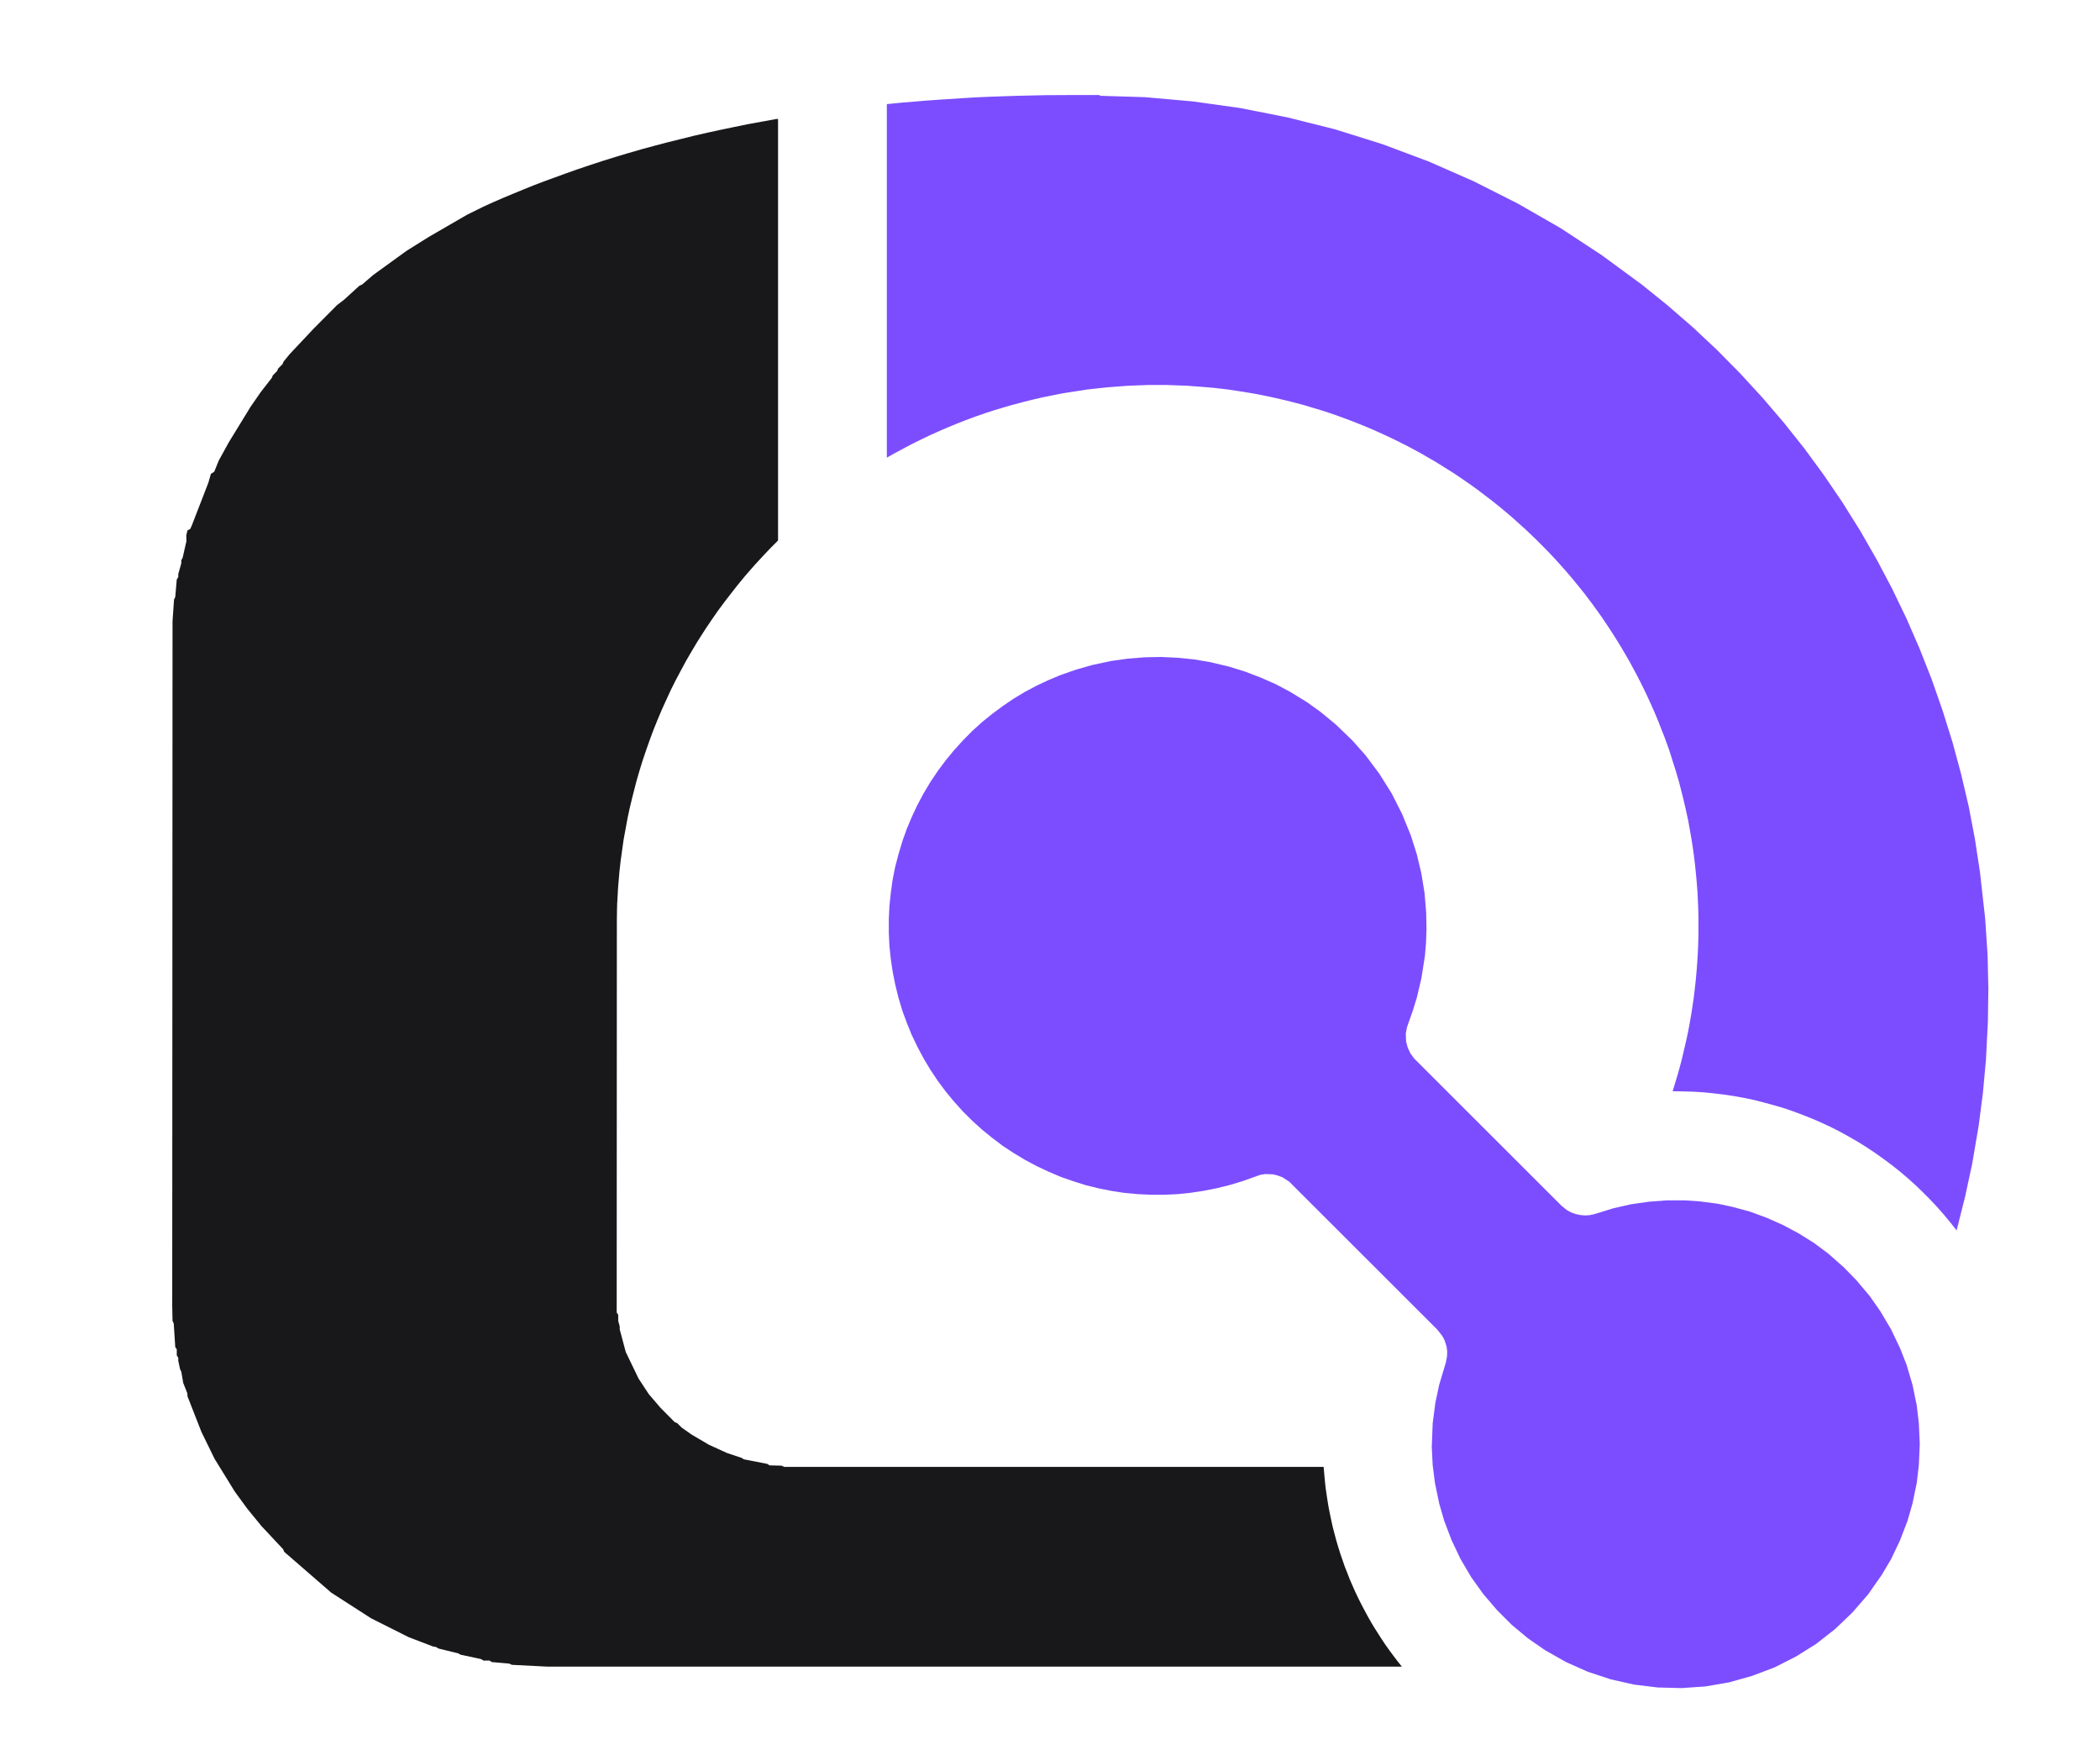
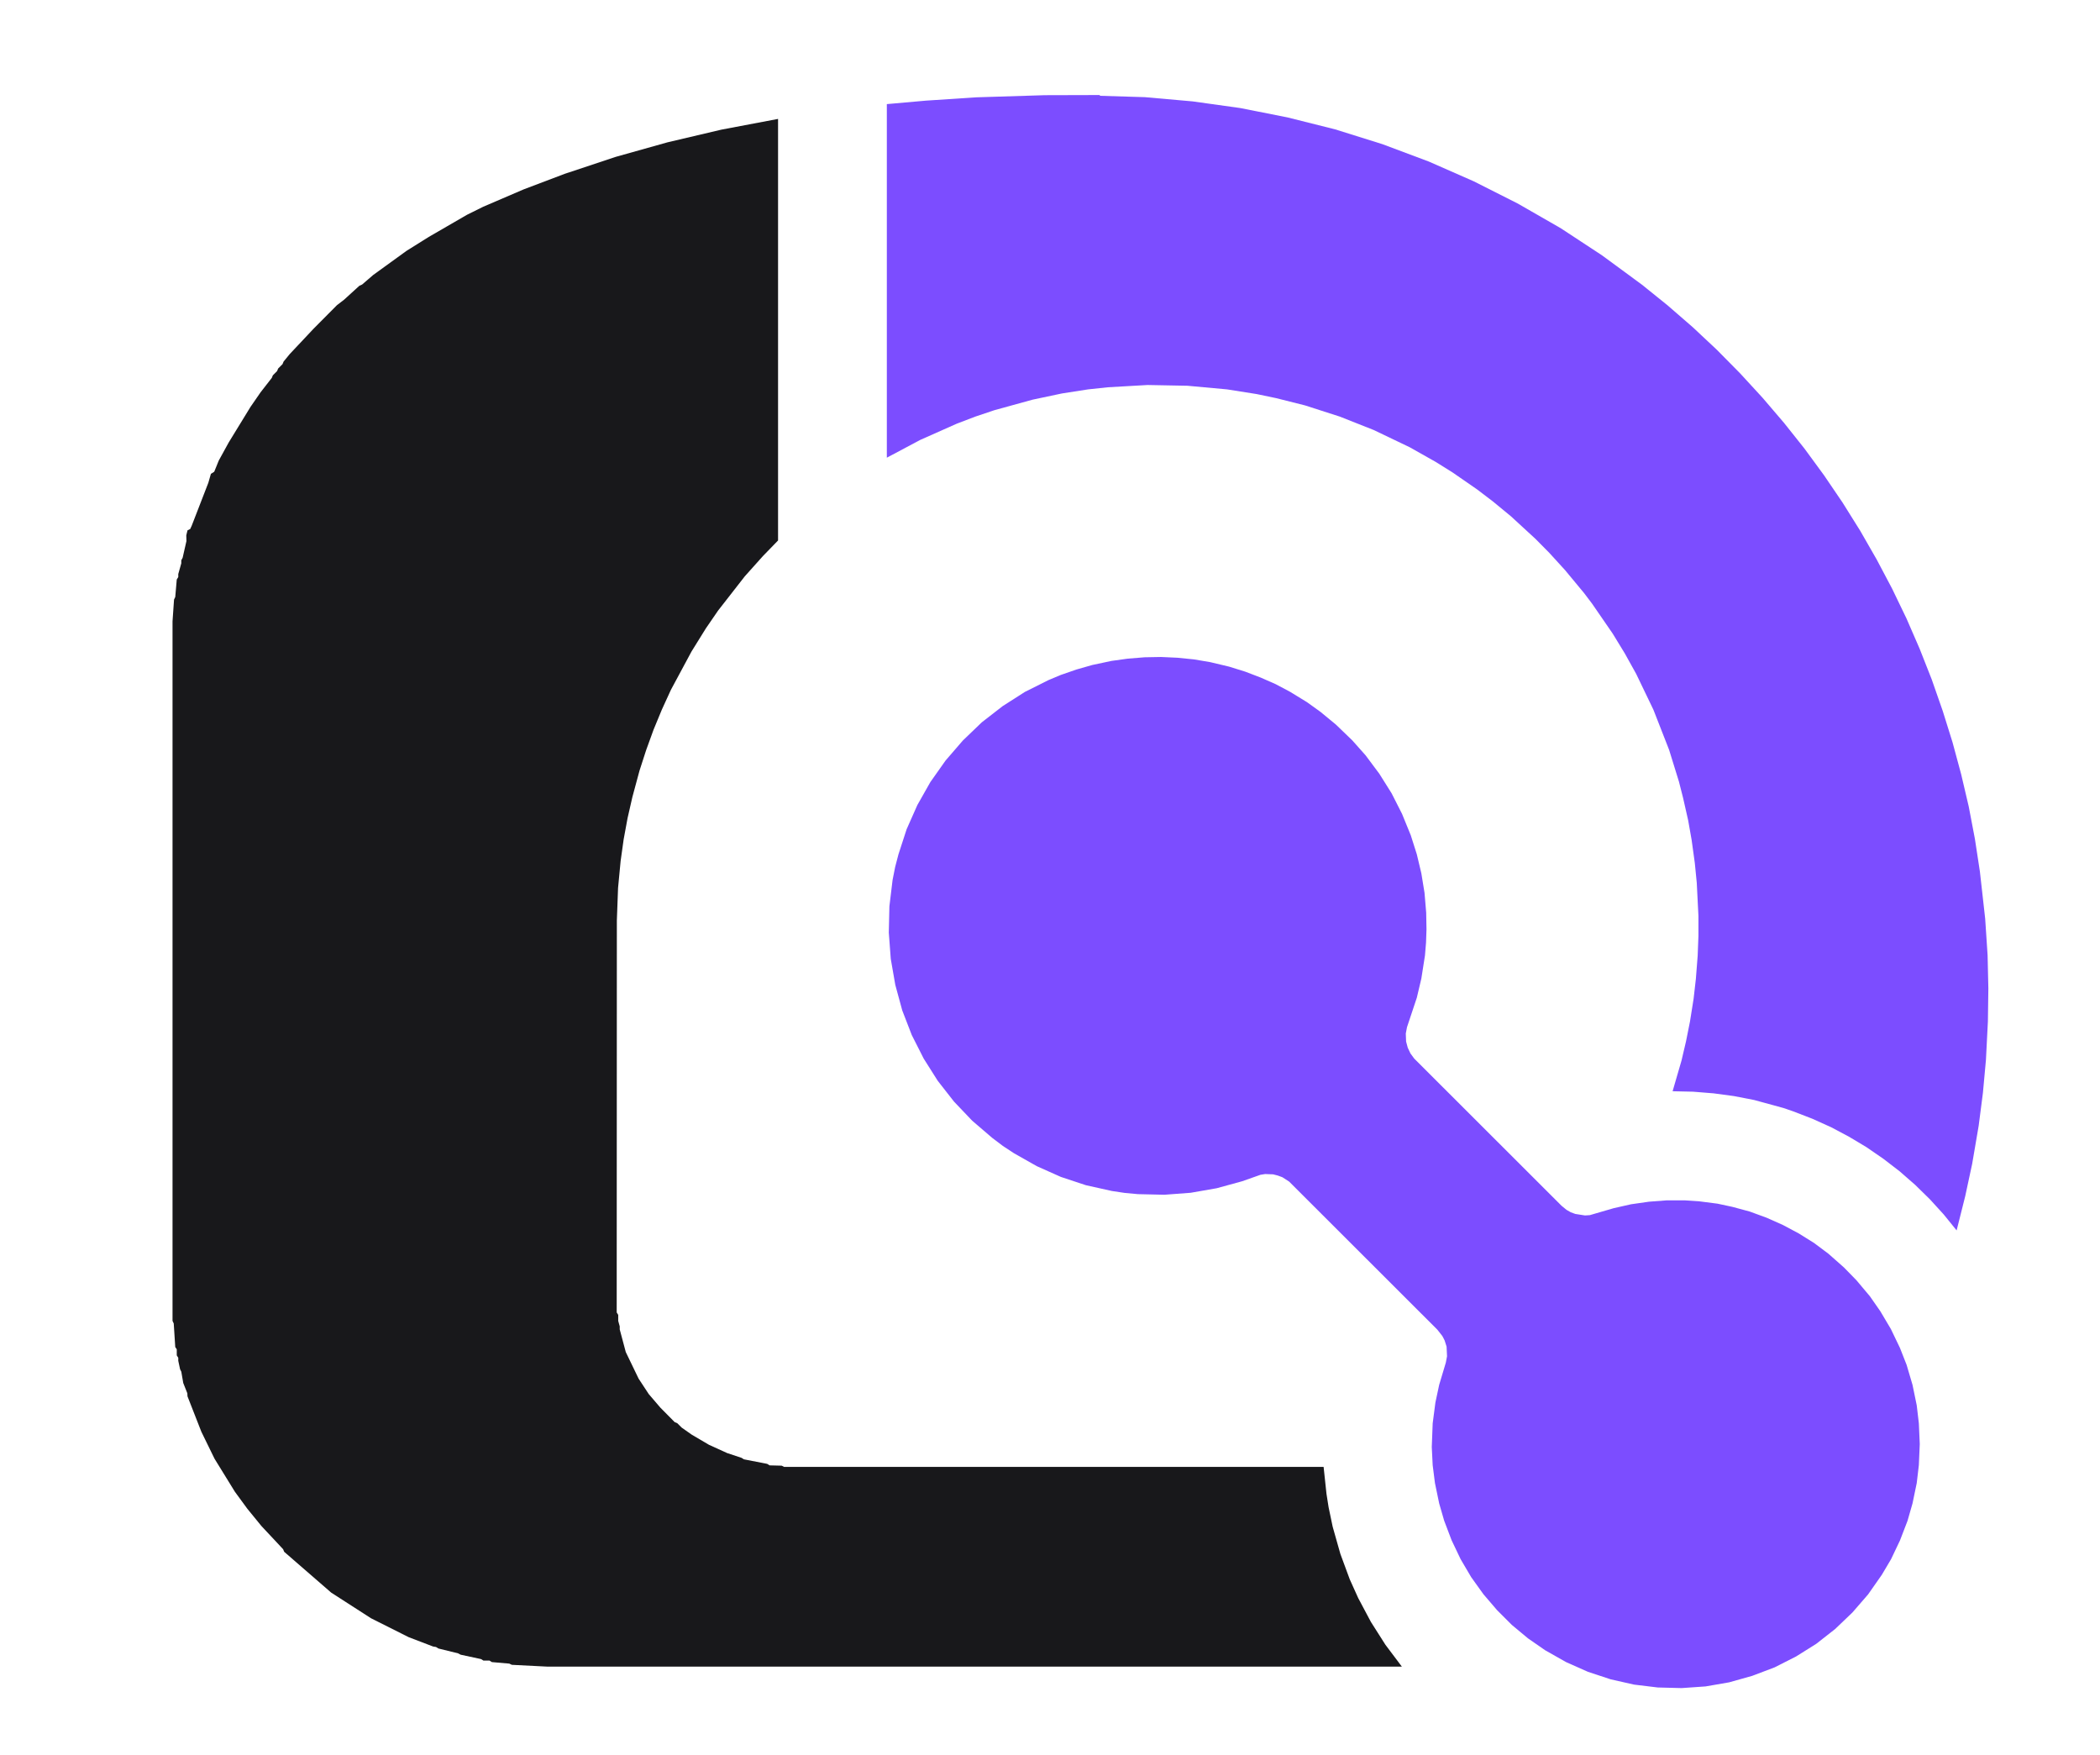
<svg xmlns="http://www.w3.org/2000/svg" width="1390" height="1161" viewBox="-8 -8 1390 1161" overflow="visible">
-   <path fill="#18181B" fill-rule="evenodd" d="M 505.6 70.8 L 496.3 72.5 L 487 74.2 L 477.7 76.1 L 469.5 77.8 L 460.3 79.8 L 451.1 81.9 L 441.9 84.2 L 433.8 86.2 L 424.7 88.6 L 416.6 90.8 L 407.6 93.4 L 399.6 95.8 L 390.6 98.6 L 382.7 101.2 L 373.8 104.2 L 365.9 107 L 359.1 109.5 L 352.2 112 L 345.4 114.6 L 338.7 117.3 L 331.9 120.1 L 325.2 122.9 L 318.5 125.8 L 311.9 128.8 L 301.2 134.1 L 275.8 148.8 L 261.1 158 L 239 174 L 231.7 180.3 L 229.9 181.1 L 219.8 190.3 L 215 194 L 199.6 209.5 L 183.8 226.3 L 179.7 231.3 L 179 233 L 176.1 235.9 L 175.4 237.6 L 172.6 240.4 L 171.9 242.1 L 164.5 251.6 L 157.8 261.3 L 143.4 284.8 L 136.8 296.8 L 133.8 304.2 L 131.6 305.6 L 129.9 311.5 L 118.9 339.9 L 117.9 342.1 L 116.1 343 L 115.3 346.3 L 115.4 350.1 L 112.9 361.1 L 112 362.8 L 112 364.8 L 110 371.9 L 110 373.9 L 109 375.5 L 108 387.1 L 107.2 388.8 L 106.2 403.2 L 106 856.2 L 106.2 866.2 L 107 867.9 L 108 883.5 L 109 885 L 109 889 L 110 890.6 L 110 892.6 L 111.2 898.2 L 112 899.8 L 113.3 907.3 L 116 914.1 L 116.1 916.1 L 125.3 939.6 L 134 957.4 L 147.5 979.3 L 155.7 990.5 L 165 1001.9 L 179.4 1017.3 L 180.1 1019 L 211.2 1046 L 237.6 1063 L 262.5 1075.5 L 278.7 1081.7 L 280.6 1082 L 282.2 1083 L 295.2 1086.2 L 296.9 1087.1 L 310.4 1090 L 312 1091 L 316 1091 L 317.6 1092 L 329.1 1093 L 330.8 1093.8 L 354.4 1095 L 919.9 1095 L 917.1 1091.5 L 914.3 1087.8 L 911.7 1084.3 L 909 1080.5 L 906.4 1076.6 L 904.1 1073 L 901.8 1069.4 L 899.4 1065.4 L 897.1 1061.3 L 895.1 1057.6 L 893.1 1053.8 L 891 1049.6 L 889 1045.4 L 887.1 1041.1 L 885.4 1037.2 L 883.7 1032.8 L 882 1028.5 L 880.6 1024.4 L 879.2 1020.4 L 877.8 1015.9 L 876.5 1011.5 L 875.3 1007 L 874.1 1002.4 L 873.2 998.3 L 872.3 994 L 871.4 989.5 L 870.7 985.2 L 870 980.6 L 869.4 976.4 L 868.9 971.7 L 868.5 967.1 L 868.1 962.8 L 511 962.8 L 509.4 962 L 501.4 961.8 L 499.8 960.8 L 484.4 957.8 L 482.8 956.8 L 473.4 953.7 L 461.3 948.2 L 449.9 941.5 L 443.2 936.8 L 440.3 933.9 L 438.6 933.2 L 429.1 923.6 L 421.4 914.6 L 414.7 904.4 L 406.2 886.8 L 402.2 871.8 L 402.2 869.8 L 401.2 866.2 L 401.2 862.2 L 400.2 860.6 L 400.3 601.2 L 400.4 594 L 400.5 590.4 L 400.9 583.2 L 401.1 579.6 L 401.7 572.5 L 402 568.9 L 402.8 561.8 L 403.8 554.6 L 404.8 547.5 L 406.1 540.5 L 407.4 533.4 L 408.9 526.4 L 410.6 519.4 L 412.4 512.4 L 413.3 508.9 L 415.3 502 L 417.4 495.2 L 419.7 488.4 L 422.1 481.6 L 424.6 474.9 L 427.3 468.2 L 430.1 461.6 L 433.1 455 L 436.1 448.5 L 439.3 442.1 L 442.7 435.7 L 446.1 429.4 L 449.7 423.2 L 453.4 417 L 455.3 414 L 459.2 407.9 L 463.2 402 L 467.3 396.1 L 471.6 390.3 L 476 384.6 L 480.4 379 L 485 373.4 L 489.7 368 L 492.1 365.3 L 497 360 L 501.9 354.8 L 507 349.7 L 507 70.7 Z" id="M 505.6 70.8 L 496.3 72.5 L 487 74.2 L 477.7 76.1 L 469.5 77.8 L 460.3 79.8 L 451.1 81.9 L 441.9 84.2 L 433.8 86.2 L 424.7 88.6 L 416.6 90.8 L 407.6 93.4 L 399.6 95.8 L 390.6 98.6 L 382.7 101.2 L 373.8 104.2 L 365.9 107 L 359.1 109.5 L 352.2 112 L 345.4 114.6 L 338.7 117.3 L 331.9 120.1 L 325.2 122.9 L 318.5 125.8 L 311.9 128.8 L 301.2 134.1 L 275.8 148.8 L 261.1 158 L 239 174 L 231.7 180.3 L 229.9 181.1 L 219.8 190.3 L 215 194 L 199.6 209.5 L 183.8 226.3 L 179.7 231.3 L 179 233 L 176.1 235.9 L 175.4 237.6 L 172.6 240.4 L 171.9 242.1 L 164.5 251.6 L 157.8 261.3 L 143.4 284.8 L 136.8 296.8 L 133.8 304.2 L 131.6 305.6 L 129.9 311.5 L 118.9 339.9 L 117.9 342.1 L 116.1 343 L 115.3 346.3 L 115.4 350.1 L 112.9 361.1 L 112 362.8 L 112 364.8 L 110 371.9 L 110 373.9 L 109 375.5 L 108 387.1 L 107.2 388.8 L 106.2 403.2 L 106 856.2 L 106.2 866.2 L 107 867.9 L 108 883.5 L 109 885 L 109 889 L 110 890.6 L 110 892.6 L 111.2 898.2 L 112 899.8 L 113.3 907.3 L 116 914.1 L 116.1 916.1 L 125.3 939.6 L 134 957.4 L 147.5 979.3 L 155.7 990.5 L 165 1001.9 L 179.4 1017.3 L 180.1 1019 L 211.2 1046 L 237.6 1063 L 262.5 1075.5 L 278.7 1081.7 L 280.6 1082 L 282.2 1083 L 295.2 1086.2 L 296.9 1087.1 L 310.4 1090 L 312 1091 L 316 1091 L 317.6 1092 L 329.1 1093 L 330.8 1093.8 L 354.4 1095 L 919.9 1095 L 917.1 1091.5 L 914.3 1087.8 L 911.7 1084.3 L 909 1080.5 L 906.4 1076.6 L 904.1 1073 L 901.8 1069.4 L 899.4 1065.4 L 897.1 1061.3 L 895.1 1057.6 L 893.1 1053.8 L 891 1049.6 L 889 1045.4 L 887.1 1041.1 L 885.4 1037.2 L 883.7 1032.8 L 882 1028.5 L 880.6 1024.4 L 879.2 1020.4 L 877.8 1015.9 L 876.5 1011.5 L 875.3 1007 L 874.1 1002.4 L 873.2 998.3 L 872.3 994 L 871.4 989.5 L 870.7 985.2 L 870 980.6 L 869.4 976.4 L 868.9 971.7 L 868.5 967.1 L 868.1 962.8 L 511 962.8 L 509.4 962 L 501.4 961.8 L 499.8 960.8 L 484.4 957.8 L 482.8 956.8 L 473.4 953.7 L 461.3 948.2 L 449.9 941.5 L 443.2 936.8 L 440.3 933.9 L 438.6 933.2 L 429.1 923.6 L 421.4 914.6 L 414.7 904.4 L 406.2 886.8 L 402.2 871.8 L 402.2 869.8 L 401.2 866.2 L 401.2 862.2 L 400.2 860.6 L 400.3 601.2 L 400.4 594 L 400.5 590.4 L 400.9 583.2 L 401.1 579.6 L 401.7 572.5 L 402 568.9 L 402.8 561.8 L 403.8 554.6 L 404.8 547.5 L 406.1 540.5 L 407.4 533.4 L 408.9 526.4 L 410.6 519.4 L 412.4 512.4 L 413.3 508.9 L 415.3 502 L 417.4 495.2 L 419.7 488.4 L 422.1 481.6 L 424.6 474.9 L 427.3 468.2 L 430.1 461.6 L 433.1 455 L 436.1 448.5 L 439.3 442.1 L 442.7 435.7 L 446.1 429.4 L 449.7 423.2 L 453.4 417 L 455.3 414 L 459.2 407.9 L 463.2 402 L 467.3 396.1 L 471.6 390.3 L 476 384.6 L 480.4 379 L 485 373.4 L 489.7 368 L 492.1 365.3 L 497 360 L 501.9 354.8 L 507 349.7 L 507 70.7 Z" />
-   <path fill="#7C4DFF" fill-rule="evenodd" d="M 814.1 773.8 L 826.3 769.5 L 829.4 769 L 834.7 769.2 L 837.8 770 L 840.8 771.1 L 845.3 774 L 943.4 872 L 946.7 876.2 L 948.2 879.1 L 949.5 883.2 L 949.9 886.4 L 949.8 889.6 L 949 893.8 L 944.6 908.5 L 942.1 920.2 L 940.3 934 L 939.7 949.7 L 940.3 961.7 L 941.8 973.5 L 944.6 987 L 947.9 998.4 L 952.8 1011.3 L 958.8 1023.9 L 965.8 1035.8 L 973.9 1047.1 L 982.9 1057.6 L 992.7 1067.4 L 1003.4 1076.3 L 1014.8 1084.2 L 1028.6 1092 L 1043 1098.4 L 1058.1 1103.4 L 1073.6 1106.9 L 1089.3 1108.8 L 1105.1 1109.2 L 1120.9 1108.1 L 1136.5 1105.4 L 1151.8 1101.1 L 1166.6 1095.5 L 1180.8 1088.3 L 1194.2 1079.9 L 1206.7 1070.1 L 1218.1 1059.2 L 1228.5 1047.2 L 1237.6 1034.2 L 1243.7 1023.9 L 1249.6 1011.5 L 1254.6 998.5 L 1257.9 987 L 1260.7 973.5 L 1262.1 961.6 L 1262.7 947.7 L 1262.1 934 L 1260.7 922.1 L 1257.9 908.5 L 1254 895.3 L 1249.6 884.1 L 1243.6 871.6 L 1236.6 859.8 L 1229.7 849.9 L 1220.8 839.3 L 1212.5 830.8 L 1202.2 821.7 L 1192.7 814.6 L 1182.6 808.3 L 1172.1 802.7 L 1161.3 797.9 L 1150.1 793.8 L 1138.6 790.7 L 1128.8 788.6 L 1117.1 787.1 L 1107.1 786.4 L 1095.4 786.4 L 1083.5 787.3 L 1071.6 789 L 1060.1 791.6 L 1047.4 795.5 L 1044.3 796.2 L 1041.1 796.4 L 1037.8 796.1 L 1034.7 795.4 L 1031.7 794.3 L 1028.9 792.7 L 1025.6 790 L 928.1 692.6 L 925.6 689.2 L 923.8 685.4 L 922.7 681.3 L 922.5 676 L 923.3 671.8 L 927.2 660.7 L 929.8 652.3 L 932.8 639.6 L 935.2 624.3 L 935.9 615.8 L 936.2 607 L 936 596 L 934.9 582.9 L 932.8 570 L 929.8 557.4 L 925.8 544.8 L 920 530.6 L 913.1 517 L 905 504.1 L 895.9 491.9 L 887.1 482 L 876.2 471.5 L 866 463.1 L 857.1 456.7 L 846 449.9 L 836.4 444.8 L 826.4 440.4 L 816.2 436.5 L 805.6 433.2 L 793 430.2 L 782.3 428.4 L 771.4 427.3 L 760.5 426.8 L 749.6 427 L 738.5 427.9 L 727.7 429.4 L 715 432.1 L 704.5 435.1 L 694.1 438.7 L 686 442.1 L 678.1 445.8 L 670.4 449.9 L 662.9 454.4 L 655.7 459.3 L 648.7 464.5 L 641.9 470 L 635.4 475.9 L 629.3 482.1 L 623.4 488.6 L 617.9 495.3 L 612.7 502.3 L 607.8 509.6 L 603.3 517.1 L 599.2 524.8 L 595.5 532.7 L 592.1 540.8 L 589.2 549 L 586.7 557.4 L 584.5 565.8 L 582.8 574.4 L 581.6 583.1 L 580.7 591.8 L 580.3 600.5 L 580.3 609.2 L 580.7 617.9 L 581.6 626.6 L 582.9 635.3 L 584.6 643.8 L 586.7 652.3 L 589.2 660.7 L 592.2 668.9 L 595.5 677 L 599.3 684.9 L 603.4 692.6 L 607.9 700.1 L 612.7 707.3 L 617.9 714.3 L 623.5 721.1 L 629.4 727.6 L 635.5 733.7 L 642 739.6 L 648.8 745.1 L 655.8 750.4 L 663.1 755.2 L 670.6 759.7 L 678.3 763.8 L 686.2 767.5 L 694.2 770.9 L 702.5 773.8 L 710.8 776.4 L 719.3 778.5 L 727.9 780.2 L 736.5 781.5 L 745.2 782.3 L 753.9 782.7 L 762.7 782.7 L 771.4 782.3 L 780.1 781.4 L 788.7 780.1 L 797.3 778.4 L 805.8 776.3 Z M 579 294.9 L 583.7 292.2 L 589.5 289.1 L 595.3 286 L 601.2 283.1 L 607.2 280.2 L 613.2 277.5 L 619.2 274.9 L 625.3 272.4 L 631.4 270 L 637.6 267.7 L 643.9 265.5 L 650.1 263.5 L 656.4 261.6 L 662.7 259.8 L 669.1 258.1 L 675.5 256.5 L 681.9 255 L 688.4 253.7 L 694.9 252.4 L 699.2 251.7 L 705.7 250.7 L 712.2 249.7 L 718.8 249 L 725.3 248.3 L 731.9 247.8 L 738.5 247.3 L 751.6 246.8 L 764.8 246.8 L 778 247.3 L 784.6 247.8 L 791.1 248.3 L 795.5 248.7 L 804.2 249.7 L 812.9 251 L 817.3 251.7 L 823.8 252.8 L 830.2 254.1 L 836.7 255.5 L 843.1 257 L 849.5 258.6 L 855.8 260.3 L 860 261.6 L 866.4 263.5 L 872.6 265.5 L 878.8 267.7 L 885 270 L 891.2 272.4 L 895.2 274 L 901.3 276.6 L 907.3 279.3 L 913.3 282.1 L 919.2 285 L 925.1 288 L 932.8 292.2 L 936.6 294.4 L 942.3 297.7 L 947.9 301.2 L 953.5 304.7 L 958.9 308.3 L 964.4 312.1 L 969.7 315.9 L 975 319.9 L 980.2 323.9 L 985.3 328 L 992.1 333.7 L 997 338.1 L 1001.9 342.5 L 1008.3 348.6 L 1012.9 353.2 L 1017.5 357.9 L 1022 362.7 L 1027.9 369.3 L 1032.2 374.3 L 1035 377.7 L 1040.5 384.5 L 1045.8 391.5 L 1048.4 395.1 L 1052.2 400.4 L 1055.9 405.9 L 1059.5 411.4 L 1064.2 418.9 L 1067.5 424.5 L 1070.8 430.2 L 1075 438 L 1078 443.8 L 1080.9 449.7 L 1083.7 455.7 L 1086.4 461.7 L 1089 467.8 L 1091.4 473.9 L 1093.8 480 L 1096.8 488.3 L 1098.8 494.6 L 1100.8 500.9 L 1103.3 509.3 L 1106 519.9 L 1107.5 526.3 L 1109.4 534.9 L 1111.7 547.9 L 1113 556.6 L 1113.8 563.1 L 1114.5 569.7 L 1115.1 576.3 L 1115.6 582.8 L 1116 591.6 L 1116.2 598.2 L 1116.2 604.8 L 1116.2 611.4 L 1116 618 L 1115.7 624.5 L 1115.1 633.3 L 1114.5 639.9 L 1113.8 646.4 L 1113 653 L 1111.7 661.7 L 1110.6 668.1 L 1109.4 674.6 L 1108 681.1 L 1106.5 687.5 L 1105 693.9 L 1102.7 702.4 L 1100.8 708.7 L 1099.1 714.2 L 1105.9 714.3 L 1112.7 714.5 L 1119.5 714.9 L 1126.3 715.6 L 1133 716.4 L 1139.7 717.4 L 1146.4 718.6 L 1153.1 720 L 1159.7 721.7 L 1165.9 723.4 L 1172.5 725.3 L 1178.9 727.5 L 1185.3 729.9 L 1191.6 732.4 L 1197.8 735.1 L 1204 738 L 1210.1 741.1 L 1215.7 744.2 L 1221.6 747.6 L 1227.4 751.2 L 1233.1 755 L 1238.6 758.9 L 1244.1 763 L 1249.4 767.2 L 1254.6 771.6 L 1259.7 776.2 L 1264.6 780.9 L 1269.4 785.7 L 1274.1 790.7 L 1278.6 795.8 L 1282.9 801 L 1287.1 806.3 L 1292.8 783.6 L 1297.4 762.2 L 1301.7 737 L 1304.5 715.3 L 1306.5 693.5 L 1307.8 668 L 1308.1 646.1 L 1307.6 624.2 L 1306 600 L 1302.5 568.8 L 1299.2 547.2 L 1295.1 525.7 L 1290.1 504.4 L 1284.4 483.3 L 1277.9 462.5 L 1270.6 441.6 L 1262.6 421.3 L 1253.9 401.3 L 1244.4 381.6 L 1234.2 362.3 L 1223.3 343.3 L 1211.6 324.6 L 1199.3 306.5 L 1186.4 288.9 L 1172.8 271.8 L 1158.6 255.2 L 1143.8 239.1 L 1128.4 223.5 L 1112.5 208.6 L 1095.8 194.1 L 1078.8 180.4 L 1052.4 161 L 1025 143 L 996.6 126.7 L 967.5 112 L 937.7 98.9 L 907 87.4 L 875.7 77.6 L 844.2 69.7 L 812.9 63.5 L 781.4 59.1 L 749.8 56.3 L 720 55.4 L 720 54.9 L 710.6 54.9 L 701.3 54.9 L 683.5 55 L 665.7 55.4 L 656.3 55.7 L 647.9 56 L 638.4 56.4 L 630.1 56.9 L 613.3 58 L 604.9 58.6 L 596.5 59.3 L 588.1 60 L 579 60.9 Z" id="M 814.1 773.8 L 826.3 769.5 L 829.4 769 L 834.7 769.2 L 837.8 770 L 840.8 771.1 L 845.3 774 L 943.4 872 L 946.7 876.2 L 948.2 879.1 L 949.5 883.2 L 949.9 886.4 L 949.8 889.6 L 949 893.8 L 944.6 908.5 L 942.1 920.2 L 940.3 934 L 939.7 949.7 L 940.3 961.7 L 941.8 973.5 L 944.6 987 L 947.9 998.4 L 952.8 1011.3 L 958.8 1023.9 L 965.8 1035.8 L 973.9 1047.1 L 982.9 1057.6 L 992.7 1067.4 L 1003.4 1076.3 L 1014.8 1084.2 L 1028.6 1092 L 1043 1098.4 L 1058.1 1103.4 L 1073.6 1106.9 L 1089.3 1108.8 L 1105.1 1109.2 L 1120.9 1108.1 L 1136.5 1105.4 L 1151.8 1101.1 L 1166.6 1095.5 L 1180.8 1088.3 L 1194.2 1079.9 L 1206.7 1070.1 L 1218.1 1059.2 L 1228.5 1047.2 L 1237.6 1034.2 L 1243.7 1023.9 L 1249.6 1011.5 L 1254.6 998.5 L 1257.9 987 L 1260.7 973.5 L 1262.1 961.6 L 1262.7 947.7 L 1262.1 934 L 1260.7 922.1 L 1257.9 908.5 L 1254 895.3 L 1249.6 884.1 L 1243.6 871.6 L 1236.6 859.8 L 1229.7 849.9 L 1220.8 839.3 L 1212.5 830.8 L 1202.2 821.7 L 1192.7 814.6 L 1182.6 808.3 L 1172.1 802.7 L 1161.3 797.9 L 1150.1 793.8 L 1138.6 790.7 L 1128.8 788.6 L 1117.1 787.1 L 1107.1 786.4 L 1095.4 786.4 L 1083.5 787.3 L 1071.6 789 L 1060.1 791.6 L 1047.4 795.5 L 1044.3 796.2 L 1041.1 796.4 L 1037.8 796.1 L 1034.7 795.4 L 1031.7 794.3 L 1028.9 792.7 L 1025.6 790 L 928.1 692.6 L 925.6 689.2 L 923.8 685.4 L 922.7 681.3 L 922.5 676 L 923.3 671.8 L 927.2 660.7 L 929.8 652.3 L 932.8 639.6 L 935.2 624.3 L 935.9 615.8 L 936.2 607 L 936 596 L 934.9 582.9 L 932.8 570 L 929.8 557.4 L 925.8 544.8 L 920 530.6 L 913.1 517 L 905 504.1 L 895.9 491.9 L 887.1 482 L 876.2 471.5 L 866 463.1 L 857.1 456.7 L 846 449.9 L 836.4 444.8 L 826.4 440.4 L 816.2 436.5 L 805.6 433.2 L 793 430.2 L 782.3 428.4 L 771.4 427.3 L 760.5 426.8 L 749.6 427 L 738.5 427.9 L 727.7 429.4 L 715 432.1 L 704.5 435.1 L 694.1 438.7 L 686 442.1 L 678.1 445.8 L 670.4 449.9 L 662.9 454.4 L 655.7 459.3 L 648.7 464.5 L 641.9 470 L 635.4 475.9 L 629.3 482.1 L 623.4 488.6 L 617.9 495.3 L 612.7 502.3 L 607.8 509.6 L 603.3 517.1 L 599.2 524.8 L 595.5 532.7 L 592.1 540.8 L 589.2 549 L 586.7 557.4 L 584.5 565.8 L 582.8 574.4 L 581.6 583.1 L 580.7 591.8 L 580.3 600.5 L 580.3 609.2 L 580.7 617.9 L 581.6 626.6 L 582.9 635.3 L 584.6 643.8 L 586.7 652.3 L 589.2 660.7 L 592.2 668.9 L 595.5 677 L 599.3 684.9 L 603.4 692.6 L 607.9 700.1 L 612.7 707.3 L 617.9 714.3 L 623.5 721.1 L 629.4 727.6 L 635.5 733.7 L 642 739.6 L 648.8 745.1 L 655.8 750.4 L 663.1 755.2 L 670.6 759.7 L 678.3 763.8 L 686.2 767.5 L 694.2 770.9 L 702.5 773.8 L 710.8 776.4 L 719.3 778.5 L 727.9 780.2 L 736.5 781.5 L 745.2 782.3 L 753.9 782.7 L 762.7 782.7 L 771.4 782.3 L 780.1 781.4 L 788.7 780.1 L 797.3 778.4 L 805.8 776.3 Z M 579 294.9 L 583.7 292.2 L 589.5 289.1 L 595.3 286 L 601.2 283.1 L 607.2 280.2 L 613.2 277.5 L 619.2 274.9 L 625.3 272.4 L 631.4 270 L 637.6 267.7 L 643.9 265.5 L 650.1 263.5 L 656.4 261.6 L 662.7 259.8 L 669.1 258.1 L 675.5 256.5 L 681.9 255 L 688.4 253.7 L 694.9 252.4 L 699.2 251.7 L 705.7 250.7 L 712.2 249.7 L 718.8 249 L 725.3 248.3 L 731.9 247.8 L 738.5 247.3 L 751.6 246.8 L 764.8 246.8 L 778 247.3 L 784.6 247.8 L 791.1 248.3 L 795.5 248.7 L 804.2 249.7 L 812.9 251 L 817.3 251.7 L 823.8 252.8 L 830.2 254.1 L 836.7 255.5 L 843.1 257 L 849.5 258.6 L 855.8 260.3 L 860 261.6 L 866.4 263.5 L 872.6 265.5 L 878.8 267.7 L 885 270 L 891.2 272.4 L 895.2 274 L 901.3 276.6 L 907.3 279.3 L 913.3 282.1 L 919.2 285 L 925.1 288 L 932.8 292.2 L 936.6 294.4 L 942.3 297.7 L 947.9 301.2 L 953.5 304.7 L 958.9 308.3 L 964.4 312.1 L 969.7 315.9 L 975 319.9 L 980.2 323.9 L 985.3 328 L 992.1 333.7 L 997 338.1 L 1001.9 342.5 L 1008.3 348.6 L 1012.9 353.2 L 1017.5 357.9 L 1022 362.7 L 1027.9 369.3 L 1032.2 374.3 L 1035 377.7 L 1040.5 384.5 L 1045.8 391.5 L 1048.4 395.1 L 1052.2 400.4 L 1055.9 405.9 L 1059.5 411.4 L 1064.2 418.9 L 1067.5 424.5 L 1070.8 430.2 L 1075 438 L 1078 443.8 L 1080.9 449.7 L 1083.7 455.7 L 1086.4 461.7 L 1089 467.8 L 1091.4 473.9 L 1093.8 480 L 1096.8 488.3 L 1098.8 494.6 L 1100.8 500.9 L 1103.3 509.3 L 1106 519.9 L 1107.5 526.3 L 1109.4 534.9 L 1111.7 547.9 L 1113 556.6 L 1113.8 563.1 L 1114.5 569.7 L 1115.1 576.3 L 1115.6 582.8 L 1116 591.6 L 1116.2 598.2 L 1116.2 604.8 L 1116.2 611.4 L 1116 618 L 1115.7 624.5 L 1115.1 633.3 L 1114.5 639.9 L 1113.8 646.4 L 1113 653 L 1111.7 661.7 L 1110.6 668.1 L 1109.4 674.6 L 1108 681.1 L 1106.5 687.5 L 1105 693.9 L 1102.7 702.4 L 1100.8 708.7 L 1099.1 714.2 L 1105.9 714.3 L 1112.7 714.5 L 1119.5 714.9 L 1126.3 715.6 L 1133 716.4 L 1139.7 717.4 L 1146.4 718.6 L 1153.1 720 L 1159.7 721.7 L 1165.9 723.4 L 1172.5 725.3 L 1178.9 727.5 L 1185.3 729.9 L 1191.6 732.4 L 1197.8 735.1 L 1204 738 L 1210.1 741.1 L 1215.7 744.2 L 1221.6 747.6 L 1227.4 751.2 L 1233.1 755 L 1238.6 758.9 L 1244.1 763 L 1249.4 767.2 L 1254.6 771.6 L 1259.7 776.2 L 1264.6 780.9 L 1269.4 785.7 L 1274.1 790.7 L 1278.6 795.8 L 1282.9 801 L 1287.1 806.3 L 1292.8 783.6 L 1297.4 762.2 L 1301.7 737 L 1304.5 715.3 L 1306.5 693.5 L 1307.8 668 L 1308.1 646.1 L 1307.6 624.2 L 1306 600 L 1302.5 568.8 L 1299.2 547.2 L 1295.1 525.7 L 1290.1 504.4 L 1284.4 483.3 L 1277.9 462.5 L 1270.6 441.6 L 1262.6 421.3 L 1253.9 401.3 L 1244.4 381.6 L 1234.2 362.3 L 1223.3 343.3 L 1211.6 324.6 L 1199.3 306.5 L 1186.4 288.9 L 1172.8 271.8 L 1158.6 255.2 L 1143.8 239.1 L 1128.4 223.5 L 1112.5 208.6 L 1095.8 194.1 L 1078.8 180.4 L 1052.4 161 L 1025 143 L 996.6 126.7 L 967.5 112 L 937.7 98.9 L 907 87.4 L 875.7 77.6 L 844.2 69.7 L 812.9 63.5 L 781.4 59.1 L 749.8 56.3 L 720 55.4 L 720 54.9 L 710.6 54.9 L 701.3 54.9 L 683.5 55 L 665.7 55.4 L 656.3 55.7 L 647.9 56 L 638.4 56.4 L 630.1 56.9 L 613.3 58 L 604.9 58.6 L 596.5 59.3 L 588.1 60 L 579 60.9 Z" />
+   <path fill="#18181B" fill-rule="evenodd" d="M 507 70.7 L 469.5 77.8 L 433.8 86.2 L 399.6 95.8 L 365.9 107 L 338.7 117.3 L 311.9 128.8 L 301.2 134.1 L 275.8 148.8 L 261.1 158 L 239 174 L 231.7 180.3 L 229.9 181.1 L 219.8 190.3 L 215 194 L 199.6 209.5 L 183.8 226.3 L 179.7 231.3 L 179 233 L 176.1 235.9 L 175.4 237.6 L 172.6 240.4 L 171.9 242.1 L 164.5 251.6 L 157.8 261.3 L 143.4 284.8 L 136.8 296.8 L 133.8 304.2 L 131.6 305.6 L 129.9 311.5 L 118.9 339.9 L 117.9 342.1 L 116.1 343 L 115.3 346.3 L 115.4 350.1 L 112.9 361.1 L 112 362.8 L 112 364.8 L 110 371.9 L 110 373.9 L 109 375.5 L 108 387.1 L 107.2 388.8 L 106.2 403.2 L 106.2 866.2 L 107 867.9 L 108 883.5 L 109 885 L 109 889 L 110 890.6 L 110 892.6 L 111.2 898.2 L 112 899.8 L 113.3 907.3 L 116 914.1 L 116.1 916.1 L 125.3 939.6 L 134 957.4 L 147.5 979.3 L 155.7 990.5 L 165 1001.9 L 179.4 1017.3 L 180.1 1019 L 211.2 1046 L 237.6 1063 L 262.5 1075.5 L 278.7 1081.7 L 280.6 1082 L 282.2 1083 L 295.2 1086.2 L 296.9 1087.1 L 310.4 1090 L 312 1091 L 316 1091 L 317.6 1092 L 329.1 1093 L 330.8 1093.8 L 354.4 1095 L 919.9 1095 L 909 1080.5 L 899.4 1065.4 L 891 1049.6 L 885.4 1037.2 L 879.2 1020.4 L 874.1 1002.4 L 871.4 989.5 L 870 980.6 L 868.1 962.8 L 511 962.8 L 509.4 962 L 501.4 961.8 L 499.8 960.8 L 484.4 957.8 L 482.8 956.8 L 473.4 953.7 L 461.3 948.2 L 449.9 941.5 L 443.2 936.8 L 440.3 933.9 L 438.6 933.2 L 429.1 923.6 L 421.4 914.6 L 414.7 904.4 L 406.2 886.8 L 402.2 871.8 L 402.2 869.8 L 401.2 866.2 L 401.2 862.2 L 400.2 860.6 L 400.3 601.2 L 401.1 579.6 L 402.8 561.8 L 404.8 547.5 L 407.4 533.4 L 410.6 519.4 L 415.3 502 L 419.7 488.4 L 424.6 474.9 L 430.1 461.6 L 436.1 448.5 L 449.7 423.2 L 459.2 407.9 L 467.3 396.1 L 485 373.4 L 497 360 L 507 349.7 Z" id="M 505.6 70.8 L 496.3 72.5 L 487 74.2 L 477.7 76.1 L 469.5 77.8 L 460.3 79.8 L 451.1 81.9 L 441.9 84.2 L 433.8 86.2 L 424.7 88.6 L 416.6 90.8 L 407.6 93.4 L 399.6 95.8 L 390.6 98.6 L 382.7 101.2 L 373.8 104.2 L 365.9 107 L 359.1 109.5 L 352.2 112 L 345.4 114.6 L 338.7 117.3 L 331.9 120.1 L 325.2 122.9 L 318.5 125.8 L 311.9 128.8 L 301.2 134.1 L 275.8 148.8 L 261.1 158 L 239 174 L 231.7 180.3 L 229.9 181.1 L 219.8 190.3 L 215 194 L 199.6 209.5 L 183.8 226.3 L 179.7 231.3 L 179 233 L 176.1 235.9 L 175.4 237.6 L 172.6 240.4 L 171.9 242.1 L 164.5 251.6 L 157.8 261.3 L 143.4 284.8 L 136.8 296.8 L 133.8 304.2 L 131.6 305.6 L 129.9 311.5 L 118.9 339.9 L 117.9 342.1 L 116.1 343 L 115.3 346.3 L 115.4 350.1 L 112.9 361.1 L 112 362.8 L 112 364.8 L 110 371.9 L 110 373.9 L 109 375.5 L 108 387.1 L 107.2 388.8 L 106.2 403.2 L 106 856.2 L 106.2 866.2 L 107 867.9 L 108 883.5 L 109 885 L 109 889 L 110 890.6 L 110 892.6 L 111.2 898.2 L 112 899.8 L 113.3 907.3 L 116 914.1 L 116.1 916.1 L 125.3 939.6 L 134 957.4 L 147.5 979.3 L 155.7 990.5 L 165 1001.9 L 179.4 1017.3 L 180.1 1019 L 211.2 1046 L 237.6 1063 L 262.5 1075.5 L 278.7 1081.7 L 280.6 1082 L 282.2 1083 L 295.2 1086.2 L 296.9 1087.1 L 310.4 1090 L 312 1091 L 316 1091 L 317.6 1092 L 329.1 1093 L 330.8 1093.8 L 354.4 1095 L 919.9 1095 L 917.1 1091.5 L 914.3 1087.8 L 911.7 1084.3 L 909 1080.5 L 906.4 1076.6 L 904.1 1073 L 901.8 1069.4 L 899.4 1065.4 L 897.1 1061.3 L 895.1 1057.6 L 893.1 1053.8 L 891 1049.6 L 889 1045.4 L 887.1 1041.1 L 885.4 1037.2 L 883.7 1032.8 L 882 1028.5 L 880.6 1024.4 L 879.2 1020.4 L 877.8 1015.9 L 876.5 1011.5 L 875.3 1007 L 874.1 1002.4 L 873.2 998.3 L 872.3 994 L 871.4 989.5 L 870.7 985.2 L 870 980.6 L 869.4 976.4 L 868.9 971.7 L 868.5 967.1 L 868.1 962.8 L 511 962.8 L 509.4 962 L 501.4 961.8 L 499.8 960.8 L 484.4 957.8 L 482.8 956.8 L 473.4 953.7 L 461.3 948.2 L 449.9 941.5 L 443.2 936.8 L 440.3 933.9 L 438.6 933.2 L 429.1 923.6 L 421.4 914.6 L 414.7 904.4 L 406.2 886.8 L 402.2 871.8 L 402.2 869.8 L 401.2 866.2 L 401.2 862.2 L 400.2 860.6 L 400.3 601.2 L 400.4 594 L 400.5 590.4 L 400.9 583.2 L 401.1 579.6 L 401.7 572.5 L 402 568.9 L 402.8 561.8 L 403.8 554.6 L 404.8 547.5 L 406.1 540.5 L 407.4 533.4 L 408.9 526.4 L 410.6 519.4 L 412.4 512.4 L 413.3 508.9 L 415.3 502 L 417.4 495.2 L 419.7 488.4 L 422.1 481.6 L 424.6 474.9 L 427.3 468.2 L 430.1 461.6 L 433.1 455 L 436.1 448.5 L 439.3 442.1 L 442.7 435.7 L 446.1 429.4 L 449.7 423.2 L 453.4 417 L 455.3 414 L 459.2 407.9 L 463.2 402 L 467.3 396.1 L 471.6 390.3 L 476 384.6 L 480.4 379 L 485 373.4 L 489.7 368 L 492.1 365.3 L 497 360 L 501.9 354.8 L 507 349.7 L 507 70.7 Z" />
+   <path fill="#7C4DFF" fill-rule="evenodd" d="M 814.1 773.8 L 826.3 769.5 L 829.4 769 L 834.7 769.2 L 837.8 770 L 840.8 771.1 L 845.3 774 L 943.4 872 L 946.7 876.2 L 948.2 879.1 L 949.5 883.2 L 949.8 889.6 L 949 893.8 L 944.6 908.5 L 942.1 920.2 L 940.3 934 L 939.7 949.7 L 940.3 961.7 L 941.8 973.5 L 944.6 987 L 947.9 998.4 L 952.8 1011.3 L 958.8 1023.9 L 965.8 1035.8 L 973.9 1047.1 L 982.9 1057.6 L 992.7 1067.4 L 1003.4 1076.3 L 1014.8 1084.2 L 1028.6 1092 L 1043 1098.4 L 1058.1 1103.4 L 1073.6 1106.9 L 1089.3 1108.8 L 1105.1 1109.2 L 1120.9 1108.1 L 1136.5 1105.4 L 1151.8 1101.1 L 1166.6 1095.5 L 1180.8 1088.3 L 1194.2 1079.9 L 1206.7 1070.1 L 1218.1 1059.2 L 1228.5 1047.2 L 1237.6 1034.2 L 1243.7 1023.9 L 1249.6 1011.5 L 1254.6 998.5 L 1257.9 987 L 1260.7 973.5 L 1262.1 961.6 L 1262.7 947.7 L 1262.1 934 L 1260.7 922.1 L 1257.9 908.5 L 1254 895.3 L 1249.6 884.1 L 1243.6 871.6 L 1236.6 859.8 L 1229.7 849.9 L 1220.8 839.3 L 1212.5 830.8 L 1202.2 821.7 L 1192.7 814.6 L 1182.6 808.3 L 1172.1 802.7 L 1161.3 797.9 L 1150.1 793.8 L 1138.6 790.7 L 1128.8 788.6 L 1117.1 787.1 L 1107.1 786.4 L 1095.4 786.4 L 1083.5 787.3 L 1071.6 789 L 1060.1 791.6 L 1044.3 796.2 L 1041.1 796.4 L 1034.7 795.4 L 1031.7 794.3 L 1028.9 792.7 L 1025.6 790 L 928.1 692.6 L 925.6 689.2 L 923.8 685.4 L 922.7 681.3 L 922.5 676 L 923.3 671.8 L 929.8 652.3 L 932.8 639.6 L 935.2 624.3 L 935.9 615.8 L 936.2 607 L 936 596 L 934.9 582.9 L 932.8 570 L 929.8 557.4 L 925.8 544.8 L 920 530.6 L 913.1 517 L 905 504.1 L 895.9 491.9 L 887.1 482 L 876.2 471.5 L 866 463.1 L 857.1 456.7 L 846 449.9 L 836.4 444.8 L 826.4 440.4 L 816.2 436.5 L 805.6 433.2 L 793 430.2 L 782.3 428.4 L 771.4 427.3 L 760.5 426.8 L 749.6 427 L 738.5 427.9 L 727.7 429.4 L 715 432.1 L 704.5 435.1 L 694.1 438.7 L 686 442.1 L 670.4 449.9 L 655.7 459.3 L 641.9 470 L 629.3 482.1 L 617.9 495.3 L 607.8 509.6 L 599.2 524.8 L 592.1 540.8 L 586.7 557.4 L 584.5 565.8 L 582.8 574.4 L 580.7 591.8 L 580.3 609.2 L 581.6 626.6 L 584.6 643.8 L 589.2 660.7 L 595.5 677 L 603.4 692.6 L 612.7 707.3 L 623.5 721.1 L 635.5 733.7 L 648.8 745.1 L 655.8 750.4 L 663.1 755.2 L 678.3 763.8 L 694.2 770.9 L 710.8 776.4 L 727.9 780.2 L 736.5 781.5 L 745.2 782.3 L 762.7 782.7 L 780.1 781.4 L 797.3 778.4 Z M 579 294.9 L 601.2 283.1 L 625.3 272.4 L 637.6 267.7 L 650.1 263.5 L 675.5 256.5 L 694.9 252.4 L 712.2 249.7 L 725.3 248.3 L 751.6 246.8 L 778 247.3 L 804.2 249.7 L 823.8 252.8 L 836.7 255.5 L 855.8 260.3 L 878.8 267.7 L 901.3 276.6 L 925.1 288 L 942.3 297.7 L 953.5 304.7 L 969.7 315.9 L 980.2 323.9 L 992.1 333.7 L 1008.3 348.6 L 1017.5 357.9 L 1027.9 369.3 L 1040.5 384.5 L 1045.8 391.5 L 1059.5 411.4 L 1067.5 424.5 L 1075 438 L 1086.4 461.7 L 1096.8 488.3 L 1103.3 509.3 L 1106 519.9 L 1109.4 534.9 L 1111.7 547.9 L 1113.8 563.1 L 1115.1 576.3 L 1116.2 598.2 L 1116.2 611.4 L 1115.7 624.5 L 1114.5 639.9 L 1113 653 L 1110.6 668.1 L 1108 681.1 L 1105 693.9 L 1099.1 714.2 L 1112.7 714.5 L 1126.3 715.6 L 1139.7 717.4 L 1153.1 720 L 1172.5 725.3 L 1178.9 727.5 L 1191.6 732.4 L 1204 738 L 1215.7 744.2 L 1227.4 751.2 L 1238.6 758.9 L 1249.4 767.2 L 1259.7 776.2 L 1269.4 785.7 L 1278.6 795.8 L 1287.1 806.3 L 1292.8 783.6 L 1297.4 762.2 L 1301.7 737 L 1304.5 715.3 L 1306.5 693.5 L 1307.8 668 L 1308.1 646.1 L 1307.6 624.2 L 1306 600 L 1302.5 568.8 L 1299.2 547.2 L 1295.1 525.7 L 1290.1 504.4 L 1284.4 483.3 L 1277.9 462.5 L 1270.6 441.6 L 1262.6 421.3 L 1253.9 401.3 L 1244.4 381.6 L 1234.2 362.3 L 1223.3 343.3 L 1211.6 324.6 L 1199.3 306.5 L 1186.4 288.9 L 1172.8 271.8 L 1158.6 255.2 L 1143.8 239.1 L 1128.4 223.5 L 1112.5 208.6 L 1095.8 194.1 L 1078.8 180.4 L 1052.4 161 L 1025 143 L 996.6 126.7 L 967.5 112 L 937.7 98.9 L 907 87.4 L 875.7 77.6 L 844.2 69.7 L 812.9 63.5 L 781.4 59.1 L 749.8 56.3 L 720 55.4 L 720 54.9 L 683.5 55 L 638.4 56.4 L 604.9 58.6 L 579 60.9 Z" id="M 814.1 773.8 L 826.3 769.5 L 829.4 769 L 834.7 769.2 L 837.8 770 L 840.8 771.1 L 845.3 774 L 943.4 872 L 946.7 876.2 L 948.2 879.1 L 949.5 883.2 L 949.9 886.4 L 949.8 889.6 L 949 893.8 L 944.6 908.5 L 942.1 920.2 L 940.3 934 L 939.7 949.7 L 940.3 961.7 L 941.8 973.5 L 944.6 987 L 947.9 998.4 L 952.8 1011.3 L 958.8 1023.9 L 965.8 1035.8 L 973.9 1047.1 L 982.9 1057.6 L 992.7 1067.4 L 1003.4 1076.3 L 1014.8 1084.2 L 1028.6 1092 L 1043 1098.4 L 1058.1 1103.4 L 1073.6 1106.9 L 1089.3 1108.8 L 1105.1 1109.2 L 1120.9 1108.1 L 1136.5 1105.4 L 1151.8 1101.1 L 1166.6 1095.5 L 1180.8 1088.3 L 1194.2 1079.9 L 1206.7 1070.1 L 1218.1 1059.2 L 1228.5 1047.2 L 1237.6 1034.2 L 1243.7 1023.9 L 1249.6 1011.5 L 1254.6 998.5 L 1257.9 987 L 1260.7 973.5 L 1262.1 961.6 L 1262.7 947.7 L 1262.1 934 L 1260.7 922.1 L 1257.9 908.5 L 1254 895.3 L 1249.6 884.1 L 1243.6 871.6 L 1236.6 859.8 L 1229.7 849.9 L 1220.8 839.3 L 1212.5 830.8 L 1202.2 821.7 L 1192.7 814.6 L 1182.6 808.3 L 1172.1 802.7 L 1161.3 797.9 L 1150.1 793.8 L 1138.6 790.7 L 1128.8 788.6 L 1117.1 787.1 L 1107.1 786.4 L 1095.4 786.4 L 1083.5 787.3 L 1071.6 789 L 1060.1 791.6 L 1047.4 795.5 L 1044.3 796.2 L 1041.1 796.4 L 1037.8 796.1 L 1034.7 795.4 L 1031.7 794.3 L 1028.9 792.7 L 1025.6 790 L 928.1 692.6 L 925.6 689.2 L 923.8 685.4 L 922.7 681.3 L 922.5 676 L 923.3 671.8 L 927.2 660.7 L 929.8 652.3 L 932.8 639.6 L 935.2 624.3 L 935.9 615.8 L 936.2 607 L 936 596 L 934.9 582.9 L 932.8 570 L 929.8 557.4 L 925.8 544.8 L 920 530.6 L 913.1 517 L 905 504.1 L 895.9 491.9 L 887.1 482 L 876.2 471.5 L 866 463.1 L 857.1 456.7 L 846 449.9 L 836.4 444.8 L 826.4 440.4 L 816.2 436.5 L 805.6 433.2 L 793 430.2 L 782.3 428.4 L 771.4 427.3 L 760.5 426.8 L 749.6 427 L 738.5 427.9 L 727.7 429.4 L 715 432.1 L 704.5 435.1 L 694.1 438.7 L 686 442.1 L 678.1 445.8 L 670.4 449.9 L 662.9 454.4 L 655.7 459.3 L 648.7 464.5 L 641.9 470 L 635.4 475.9 L 629.3 482.1 L 623.4 488.6 L 617.9 495.3 L 612.7 502.3 L 607.8 509.6 L 603.3 517.1 L 599.2 524.8 L 595.5 532.7 L 592.1 540.8 L 589.2 549 L 586.7 557.4 L 584.5 565.8 L 582.8 574.4 L 581.6 583.1 L 580.7 591.8 L 580.3 600.5 L 580.3 609.2 L 580.7 617.9 L 581.6 626.6 L 582.9 635.3 L 584.6 643.8 L 586.7 652.3 L 589.2 660.7 L 592.2 668.9 L 595.5 677 L 599.3 684.9 L 603.4 692.6 L 607.9 700.1 L 612.7 707.3 L 617.9 714.3 L 623.5 721.1 L 629.4 727.6 L 635.5 733.7 L 642 739.6 L 648.8 745.1 L 655.8 750.4 L 663.1 755.2 L 670.6 759.7 L 678.3 763.8 L 686.2 767.5 L 694.2 770.9 L 702.5 773.8 L 710.8 776.4 L 719.3 778.5 L 727.9 780.2 L 736.5 781.5 L 745.2 782.3 L 753.9 782.7 L 762.7 782.7 L 771.4 782.3 L 780.1 781.4 L 788.7 780.1 L 797.3 778.4 L 805.8 776.3 Z M 579 294.9 L 583.7 292.2 L 589.5 289.1 L 595.3 286 L 601.2 283.1 L 607.2 280.2 L 613.2 277.5 L 619.2 274.9 L 625.3 272.4 L 631.4 270 L 637.6 267.7 L 643.9 265.5 L 650.1 263.5 L 656.4 261.6 L 662.7 259.8 L 669.1 258.1 L 675.5 256.5 L 681.9 255 L 688.4 253.7 L 694.9 252.4 L 699.2 251.7 L 705.7 250.7 L 712.2 249.7 L 718.8 249 L 725.3 248.3 L 731.9 247.8 L 738.5 247.3 L 751.6 246.8 L 764.8 246.8 L 778 247.3 L 784.6 247.8 L 791.1 248.3 L 795.5 248.7 L 804.2 249.7 L 812.9 251 L 817.3 251.7 L 823.8 252.8 L 830.2 254.1 L 836.7 255.5 L 843.1 257 L 849.5 258.6 L 855.8 260.3 L 860 261.6 L 866.4 263.5 L 872.6 265.5 L 878.8 267.7 L 885 270 L 891.2 272.4 L 895.2 274 L 901.3 276.6 L 907.3 279.3 L 913.3 282.1 L 919.2 285 L 925.1 288 L 932.8 292.2 L 936.6 294.4 L 942.3 297.7 L 947.9 301.2 L 953.5 304.7 L 958.9 308.3 L 964.4 312.1 L 969.7 315.9 L 975 319.9 L 980.2 323.9 L 985.3 328 L 992.1 333.7 L 997 338.1 L 1001.9 342.5 L 1008.3 348.6 L 1012.9 353.2 L 1017.5 357.9 L 1022 362.7 L 1027.9 369.3 L 1032.2 374.3 L 1035 377.7 L 1040.5 384.5 L 1045.8 391.5 L 1048.4 395.1 L 1052.2 400.4 L 1055.9 405.9 L 1059.5 411.4 L 1064.2 418.9 L 1067.5 424.5 L 1070.8 430.2 L 1075 438 L 1078 443.8 L 1080.9 449.7 L 1083.7 455.7 L 1086.4 461.7 L 1089 467.8 L 1091.4 473.9 L 1093.8 480 L 1096.8 488.3 L 1098.8 494.6 L 1100.8 500.9 L 1103.3 509.3 L 1106 519.9 L 1107.5 526.3 L 1109.4 534.9 L 1111.7 547.9 L 1113 556.6 L 1113.8 563.1 L 1114.5 569.7 L 1115.1 576.3 L 1115.6 582.8 L 1116 591.6 L 1116.2 598.2 L 1116.2 604.8 L 1116.2 611.4 L 1116 618 L 1115.7 624.5 L 1115.1 633.3 L 1114.5 639.9 L 1113.8 646.4 L 1113 653 L 1111.7 661.7 L 1110.6 668.1 L 1109.4 674.6 L 1108 681.1 L 1106.5 687.5 L 1105 693.9 L 1102.7 702.4 L 1100.8 708.7 L 1099.1 714.2 L 1105.9 714.3 L 1112.7 714.5 L 1119.5 714.9 L 1126.3 715.6 L 1133 716.4 L 1139.7 717.4 L 1146.4 718.6 L 1153.1 720 L 1159.7 721.7 L 1165.9 723.4 L 1172.5 725.3 L 1178.9 727.5 L 1185.3 729.9 L 1191.6 732.4 L 1197.8 735.1 L 1204 738 L 1210.1 741.1 L 1215.7 744.2 L 1221.6 747.6 L 1227.4 751.2 L 1233.1 755 L 1238.6 758.9 L 1244.1 763 L 1249.4 767.2 L 1254.6 771.6 L 1259.7 776.2 L 1264.6 780.9 L 1269.4 785.7 L 1274.1 790.7 L 1278.6 795.8 L 1282.9 801 L 1287.1 806.3 L 1292.8 783.6 L 1297.4 762.2 L 1301.7 737 L 1304.5 715.3 L 1306.5 693.5 L 1307.8 668 L 1308.1 646.1 L 1307.6 624.2 L 1306 600 L 1302.5 568.8 L 1299.2 547.2 L 1295.1 525.7 L 1290.1 504.4 L 1284.4 483.3 L 1277.9 462.5 L 1270.6 441.6 L 1262.6 421.3 L 1253.9 401.3 L 1244.4 381.6 L 1234.2 362.3 L 1223.3 343.3 L 1211.6 324.6 L 1199.3 306.5 L 1186.4 288.9 L 1172.8 271.8 L 1158.6 255.2 L 1143.8 239.1 L 1128.4 223.5 L 1112.5 208.6 L 1095.8 194.1 L 1078.8 180.4 L 1052.4 161 L 1025 143 L 996.6 126.7 L 967.5 112 L 937.7 98.9 L 907 87.4 L 875.7 77.6 L 844.2 69.7 L 812.9 63.5 L 781.4 59.1 L 749.8 56.3 L 720 55.4 L 720 54.9 L 710.6 54.9 L 701.3 54.9 L 683.5 55 L 665.7 55.4 L 656.3 55.7 L 647.9 56 L 638.4 56.4 L 630.1 56.9 L 613.3 58 L 604.9 58.6 L 596.5 59.3 L 588.1 60 L 579 60.9 Z" />
</svg>
